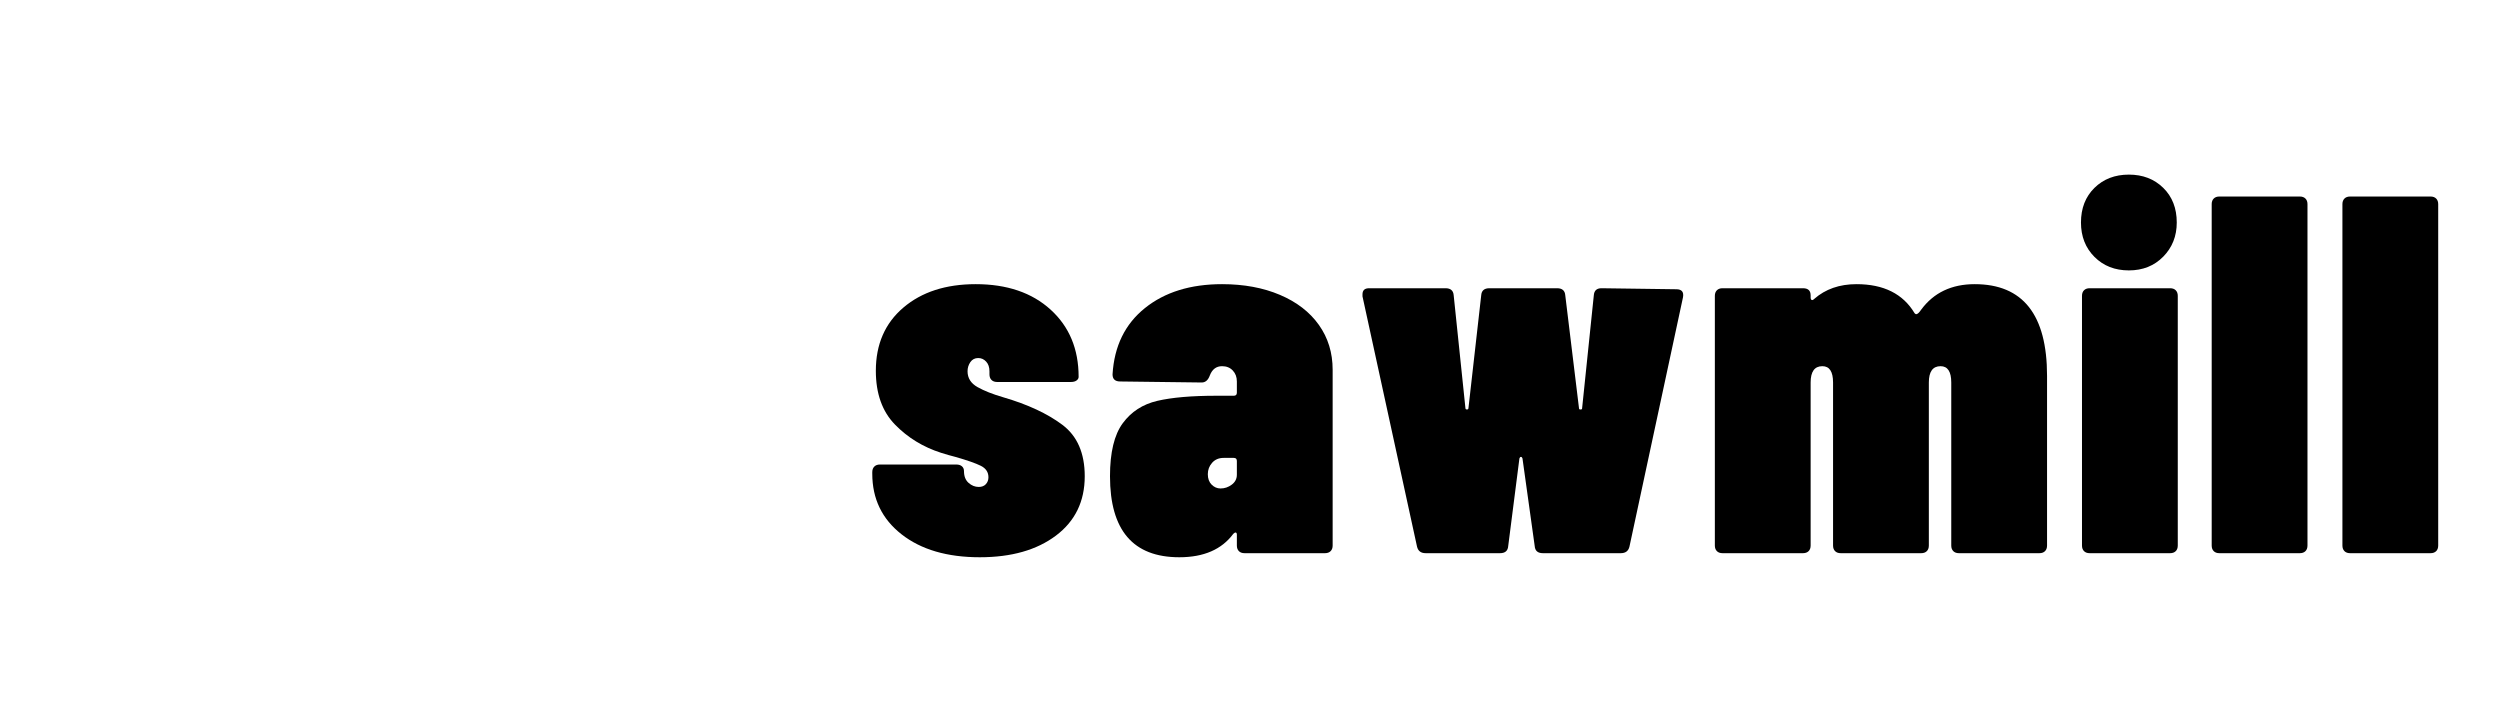
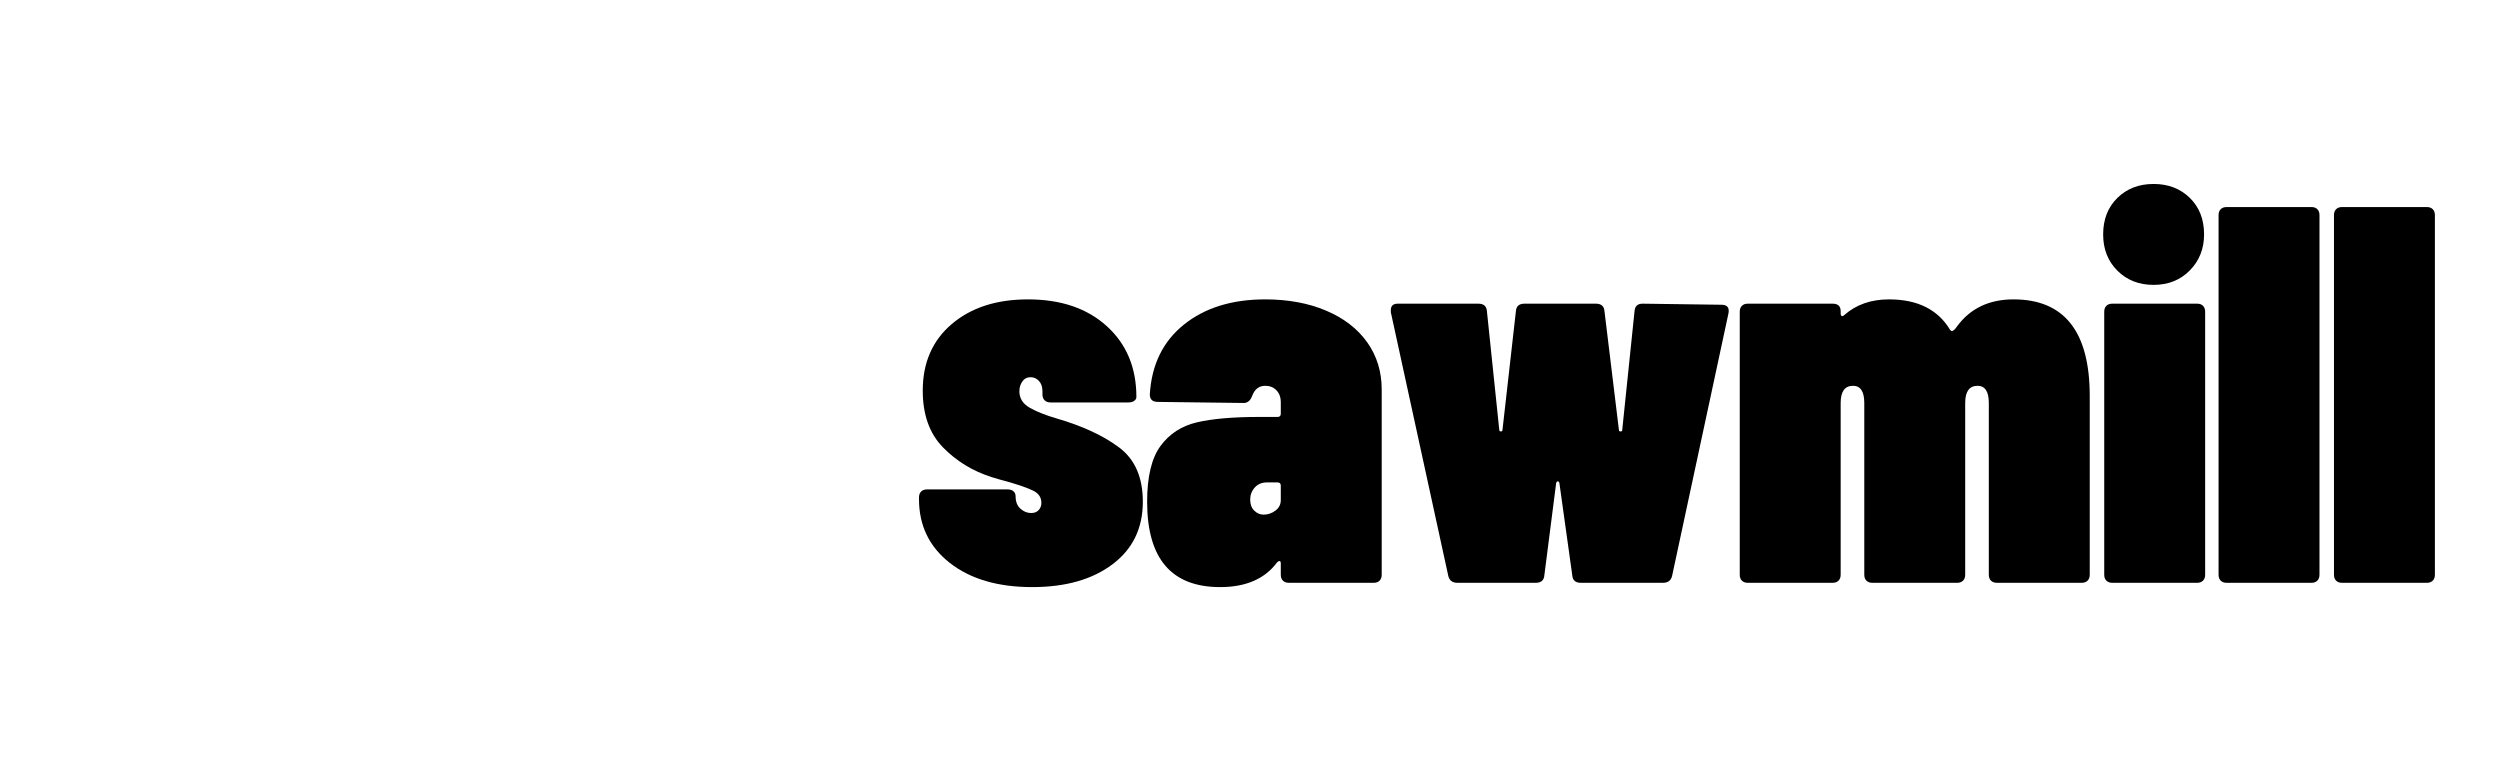
- <svg xmlns="http://www.w3.org/2000/svg" viewBox="0 0 343.47 100" role="img" aria-label="sawmill">
+ <svg xmlns="http://www.w3.org/2000/svg" viewBox="0 0 326.01 100" role="img" aria-label="sawmill">
  <path transform="translate(119.000,76) scale(0.07,-0.07)" d="M12 156V159Q12 166 16.0 170.0Q20 174 27 174H177Q184 174 188.0 170.5Q192 167 192 161Q192 146 201.0 138.0Q210 130 221 130Q230 130 235.0 135.5Q240 141 240 149Q240 164 225.0 171.5Q210 179 175 189Q163 192 147 197Q94 214 56.5 252.5Q19 291 19 358Q19 436 73.0 482.0Q127 528 215 528Q307 528 362.0 478.0Q417 428 417 346Q417 342 413.0 339.0Q409 336 402 336H257Q250 336 246.0 340.0Q242 344 242 351V357Q242 369 235.5 376.0Q229 383 220 383Q210 383 204.5 375.0Q199 367 199 357Q199 337 218.5 326.0Q238 315 269 306Q341 285 385.0 252.0Q429 219 429 151Q429 77 372.5 34.5Q316 -8 223 -8Q127 -8 69.5 37.0Q12 82 12 156Z" />
-   <path transform="translate(151.660,76) scale(0.07,-0.07)" d="M449 360V15Q449 8 445.0 4.0Q441 0 434 0H276Q269 0 265.0 4.0Q261 8 261 15V36Q261 40 259.0 40.5Q257 41 254 38Q220 -8 148 -8Q12 -8 12 151Q12 221 37.0 255.0Q62 289 105.0 299.0Q148 309 221 309H255Q261 309 261 315V337Q261 350 253.0 358.5Q245 367 232 367Q215 367 208 349Q203 335 192 335L32 337Q17 337 17 351Q22 434 80.5 481.0Q139 528 232 528Q296 528 345.5 507.0Q395 486 422.0 448.0Q449 410 449 360ZM261 154V181Q261 187 255 187H235Q221 187 212.5 177.5Q204 168 204 155Q204 142 211.5 134.5Q219 127 229 127Q241 127 251.0 134.5Q261 142 261 154Z" />
-   <path transform="translate(186.350,76) scale(0.07,-0.07)" d="M119 13 12 504V508Q12 520 25 520H175Q190 520 191 506L214 285Q214 282 217.0 282.0Q220 282 220 285L245 506Q246 520 261 520H394Q409 520 410 506L437 284Q437 282 440.0 282.0Q443 282 443 284L466 506Q467 520 481 520L628 518Q644 518 641 502L536 13Q533 0 519 0H366Q351 0 350 14L326 186Q325 189 323.0 189.0Q321 189 320 186L298 14Q297 0 282 0H136Q122 0 119 13Z" />
-   <path transform="translate(234.060,76) scale(0.07,-0.07)" d="M674 348V15Q674 8 670.0 4.0Q666 0 659 0H501Q494 0 490.0 4.0Q486 8 486 15V335Q486 367 465 367Q442 367 442 335V15Q442 8 438.0 4.0Q434 0 427 0H269Q262 0 258.0 4.0Q254 8 254 15V335Q254 367 233 367Q210 367 210 335V15Q210 8 206.0 4.0Q202 0 195 0H37Q30 0 26.0 4.0Q22 8 22 15V505Q22 512 26.0 516.0Q30 520 37 520H195Q210 520 210 506V502Q210 498 212.0 497.0Q214 496 217 499Q250 528 300 528Q380 528 414 471Q416 469 417 469Q421 469 427 478Q464 528 532 528Q674 528 674 348Z" />
-   <path transform="translate(284.640,76) scale(0.07,-0.07)" d="M18 649Q18 691 44.5 717.0Q71 743 112 743Q153 743 179.5 717.0Q206 691 206 649Q206 609 179.5 582.0Q153 555 112 555Q71 555 44.5 581.5Q18 608 18 649ZM20 15V505Q20 512 24.0 516.0Q28 520 35 520H193Q200 520 204.0 516.0Q208 512 208 505V15Q208 8 204.0 4.0Q200 0 193 0H35Q28 0 24.0 4.0Q20 8 20 15Z" />
-   <path transform="translate(302.460,76) scale(0.07,-0.07)" d="M20 15V685Q20 692 24.0 696.0Q28 700 35 700H193Q200 700 204.0 696.0Q208 692 208 685V15Q208 8 204.0 4.0Q200 0 193 0H35Q28 0 24.0 4.0Q20 8 20 15Z" />
-   <path transform="translate(320.420,76) scale(0.07,-0.07)" d="M20 15V685Q20 692 24.0 696.0Q28 700 35 700H193Q200 700 204.0 696.0Q208 692 208 685V15Q208 8 204.0 4.0Q200 0 193 0H35Q28 0 24.0 4.0Q20 8 20 15Z" />
+   <path transform="translate(148.750,76) scale(0.07,-0.07)" d="M449 360V15Q449 8 445.0 4.0Q441 0 434 0H276Q269 0 265.0 4.0Q261 8 261 15V36Q261 40 259.0 40.5Q257 41 254 38Q220 -8 148 -8Q12 -8 12 151Q12 221 37.0 255.0Q62 289 105.0 299.0Q148 309 221 309H255Q261 309 261 315V337Q261 350 253.0 358.5Q245 367 232 367Q215 367 208 349Q203 335 192 335L32 337Q17 337 17 351Q22 434 80.5 481.0Q139 528 232 528Q296 528 345.5 507.0Q395 486 422.0 448.0Q449 410 449 360ZM261 154V181Q261 187 255 187H235Q221 187 212.5 177.5Q204 168 204 155Q204 142 211.5 134.5Q219 127 229 127Q241 127 251.0 134.5Q261 142 261 154Z" />
+   <path transform="translate(180.530,76) scale(0.07,-0.07)" d="M119 13 12 504V508Q12 520 25 520H175Q190 520 191 506L214 285Q214 282 217.0 282.0Q220 282 220 285L245 506Q246 520 261 520H394Q409 520 410 506L437 284Q437 282 440.0 282.0Q443 282 443 284L466 506Q467 520 481 520L628 518Q644 518 641 502L536 13Q533 0 519 0H366Q351 0 350 14L326 186Q325 189 323.0 189.0Q321 189 320 186L298 14Q297 0 282 0H136Q122 0 119 13Z" />
+   <path transform="translate(225.330,76) scale(0.07,-0.07)" d="M674 348V15Q674 8 670.0 4.0Q666 0 659 0H501Q494 0 490.0 4.0Q486 8 486 15V335Q486 367 465 367Q442 367 442 335V15Q442 8 438.0 4.0Q434 0 427 0H269Q262 0 258.0 4.0Q254 8 254 15V335Q254 367 233 367Q210 367 210 335V15Q210 8 206.0 4.0Q202 0 195 0H37Q30 0 26.0 4.0Q22 8 22 15V505Q22 512 26.0 516.0Q30 520 37 520H195Q210 520 210 506V502Q210 498 212.0 497.0Q214 496 217 499Q250 528 300 528Q380 528 414 471Q416 469 417 469Q421 469 427 478Q464 528 532 528Q674 528 674 348Z" />
+   <path transform="translate(273.000,76) scale(0.07,-0.07)" d="M18 649Q18 691 44.5 717.0Q71 743 112 743Q153 743 179.5 717.0Q206 691 206 649Q206 609 179.5 582.0Q153 555 112 555Q71 555 44.5 581.5Q18 608 18 649ZM20 15V505Q20 512 24.0 516.0Q28 520 35 520H193Q200 520 204.0 516.0Q208 512 208 505V15Q208 8 204.0 4.0Q200 0 193 0H35Q28 0 24.0 4.0Q20 8 20 15Z" />
+   <path transform="translate(287.910,76) scale(0.07,-0.07)" d="M20 15V685Q20 692 24.0 696.0Q28 700 35 700H193Q200 700 204.0 696.0Q208 692 208 685V15Q208 8 204.0 4.0Q200 0 193 0H35Q28 0 24.0 4.0Q20 8 20 15Z" />
+   <path transform="translate(302.960,76) scale(0.07,-0.07)" d="M20 15V685Q20 692 24.0 696.0Q28 700 35 700H193Q200 700 204.0 696.0Q208 692 208 685V15Q208 8 204.0 4.0Q200 0 193 0H35Q28 0 24.0 4.0Q20 8 20 15Z" />
</svg>
